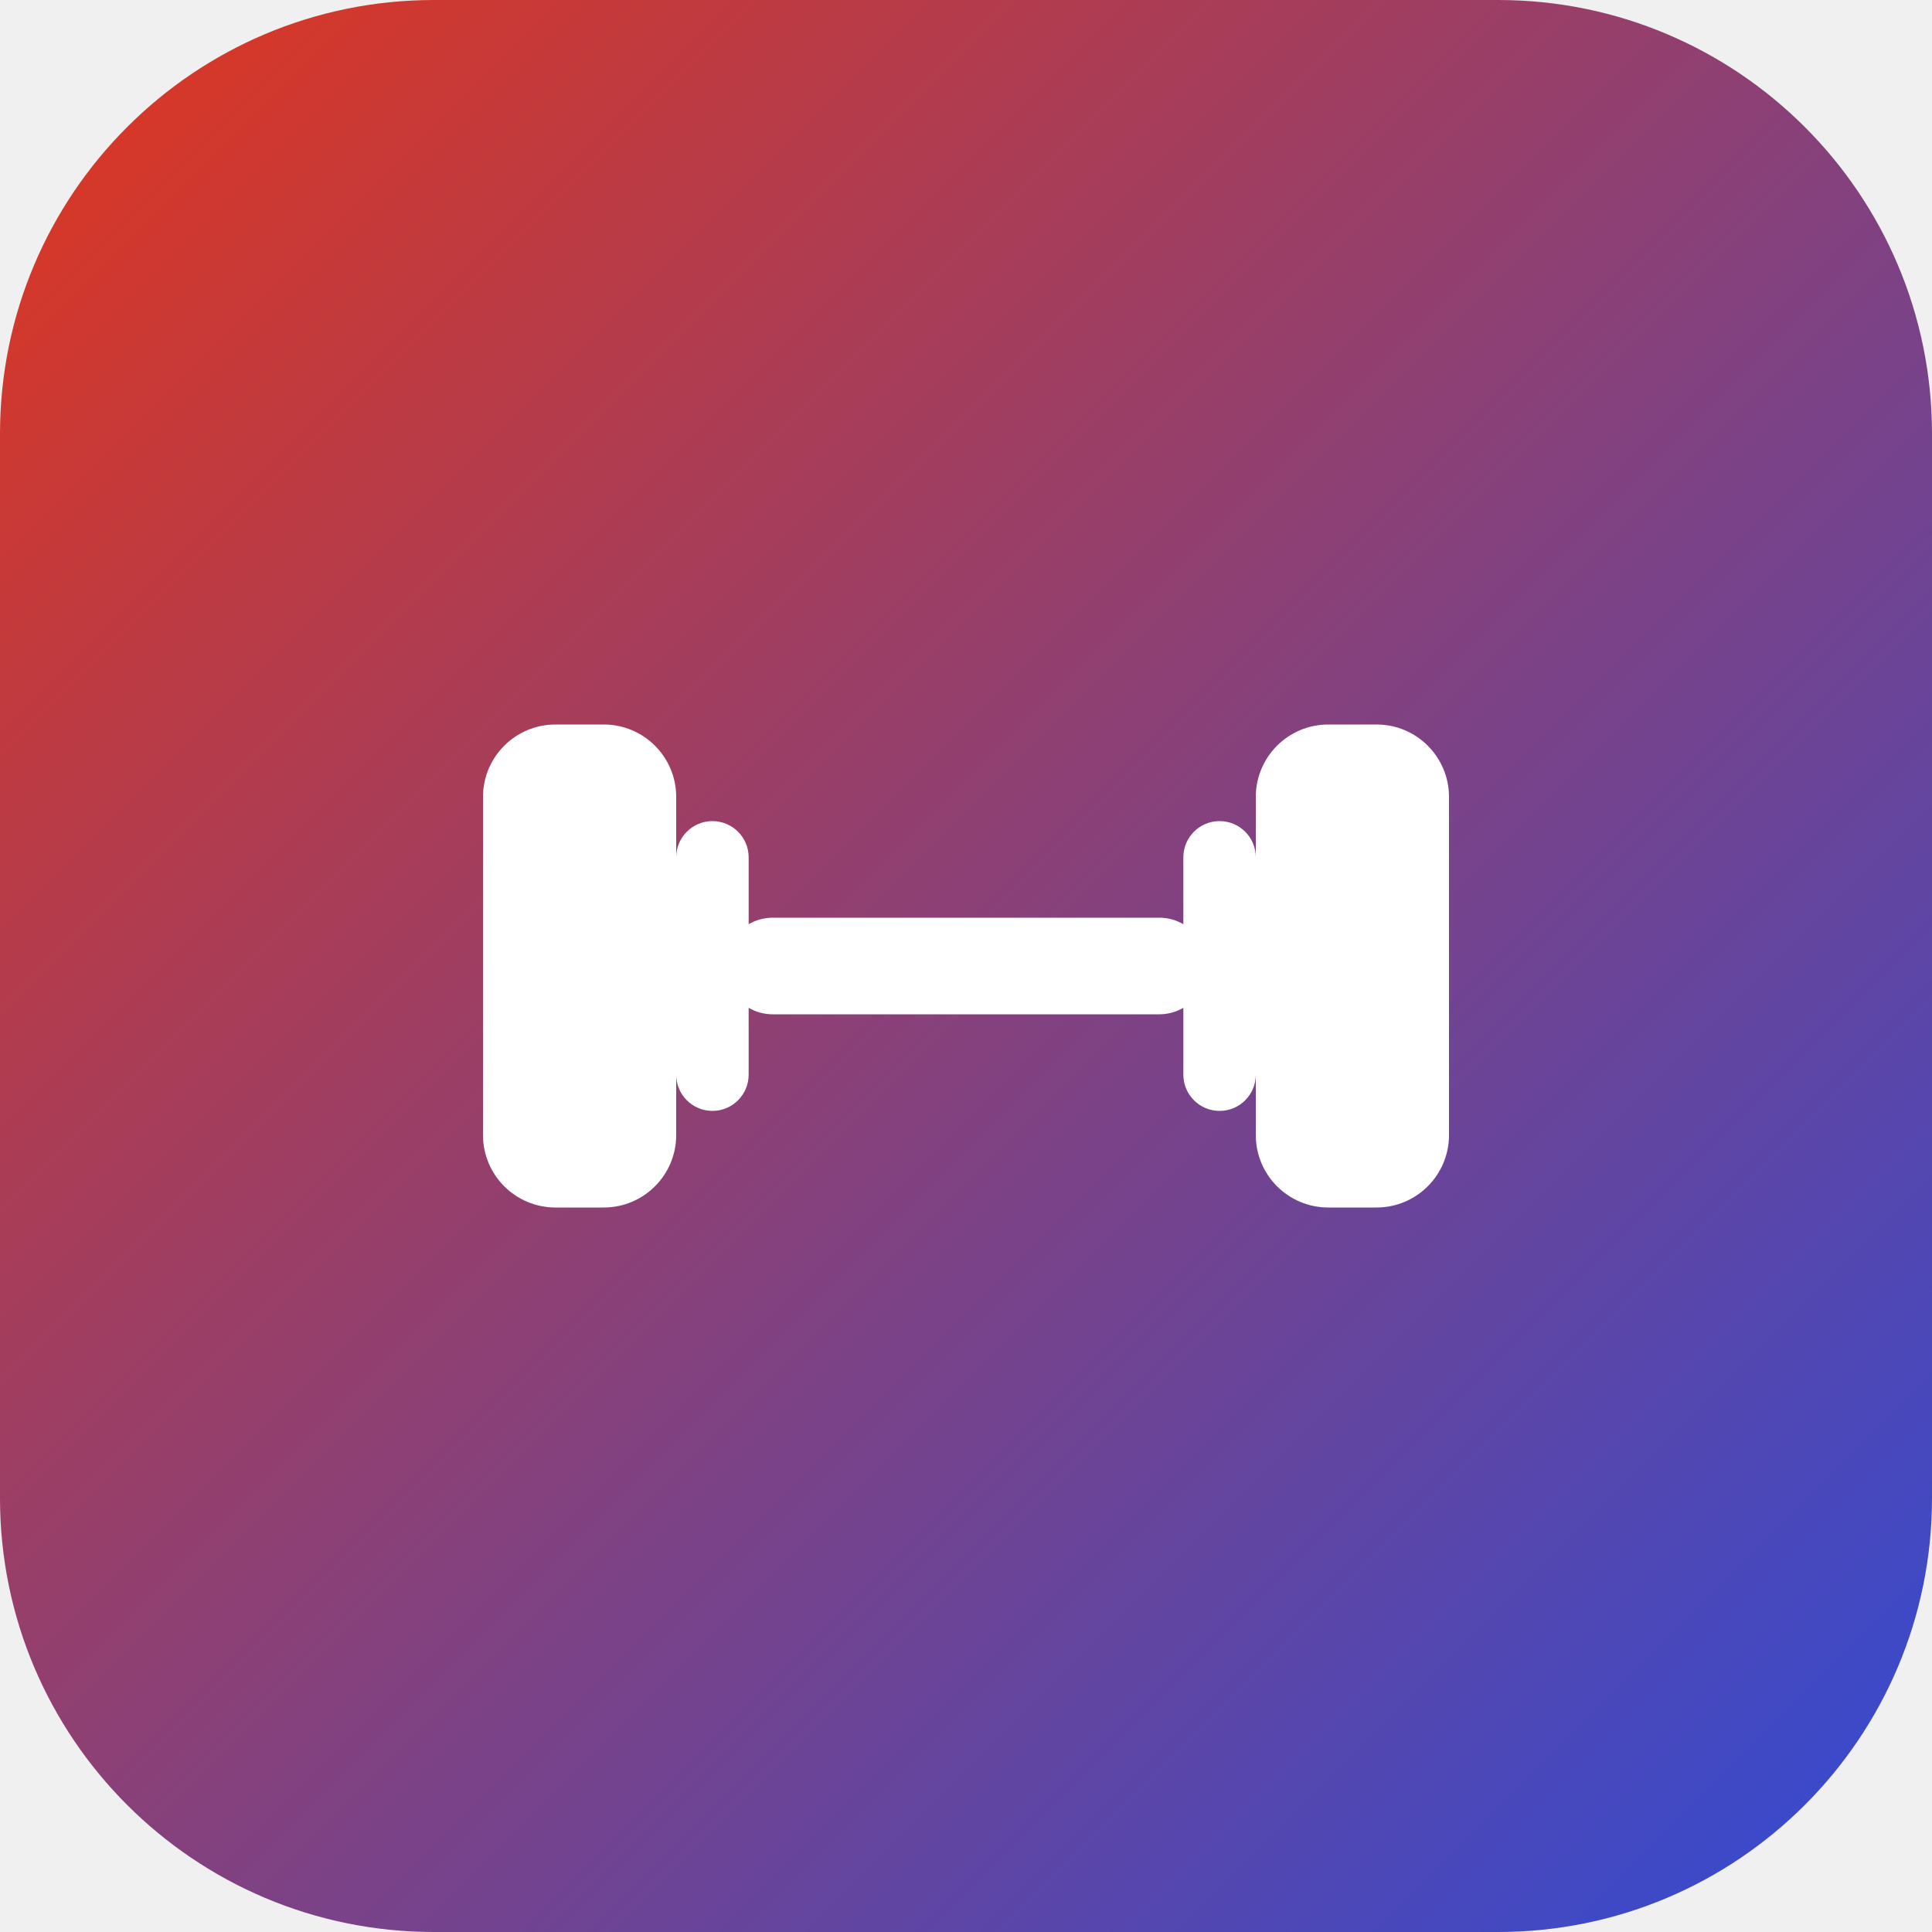
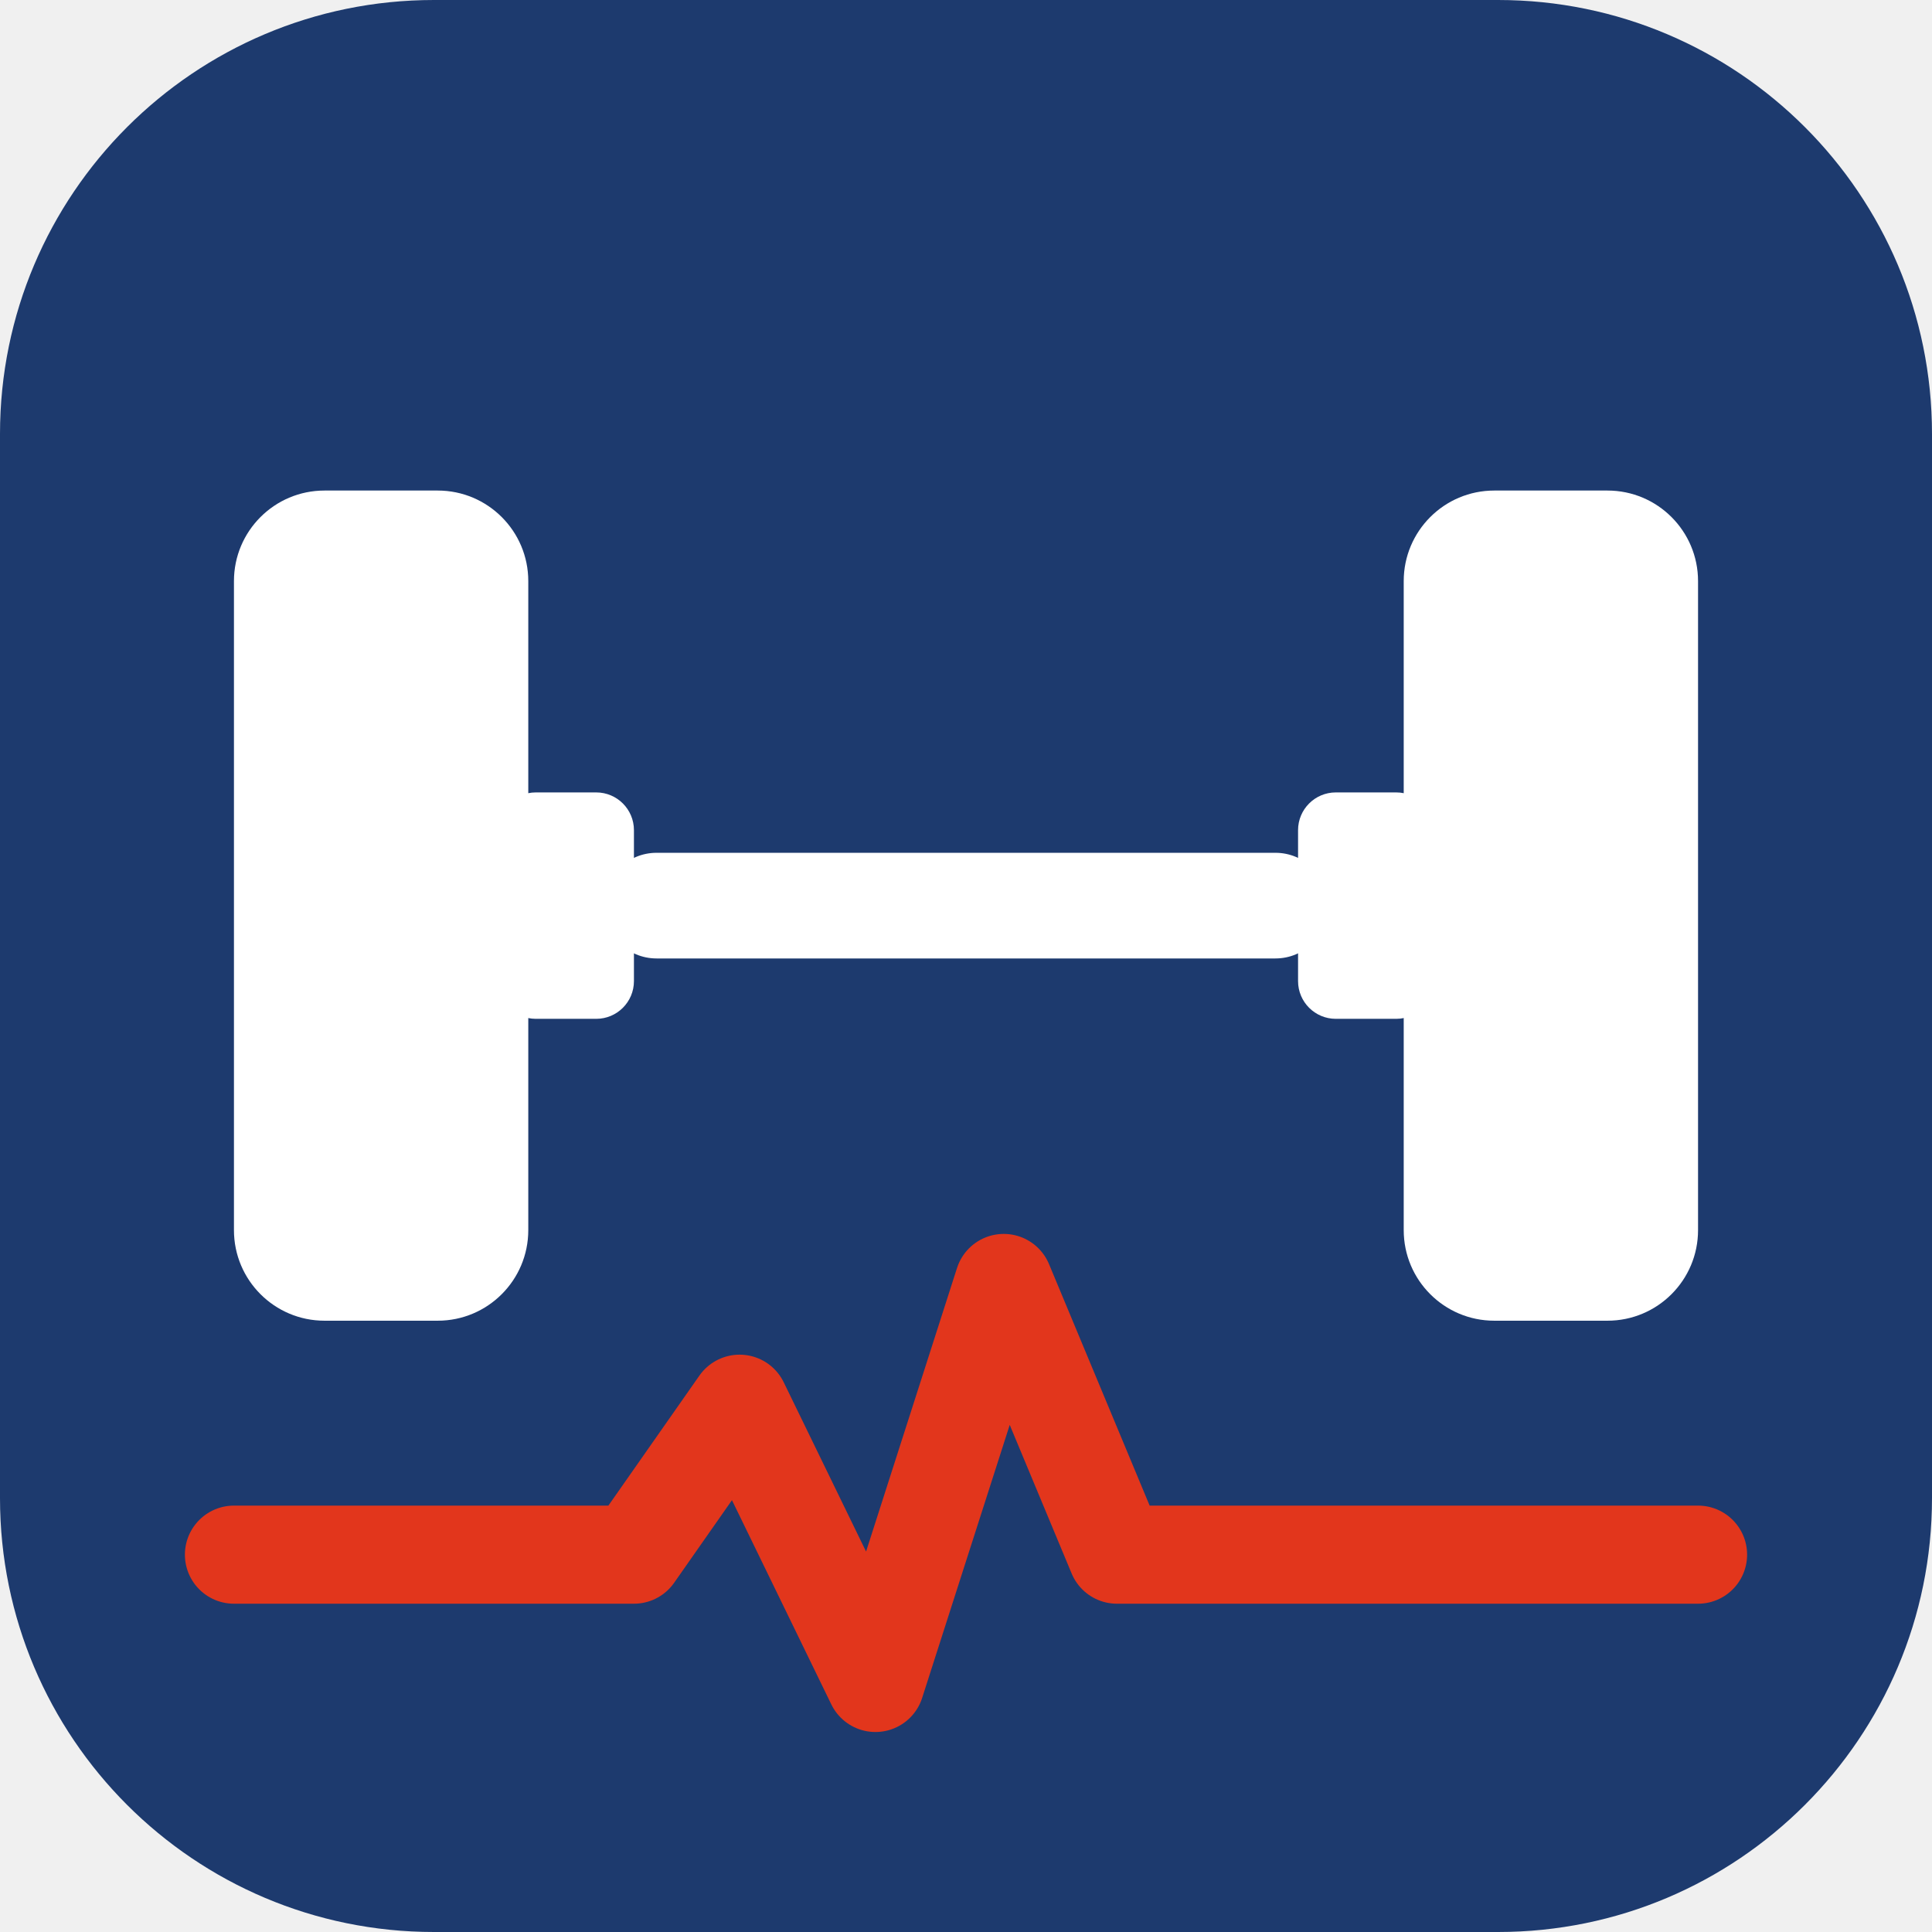
- <svg xmlns="http://www.w3.org/2000/svg" width="48" height="48" viewBox="0 0 512 512">
-   <defs>
-     <linearGradient id="bg" x1="0%" y1="0%" x2="100%" y2="100%">
-       <stop offset="0%" stop-color="#e2361c" />
-       <stop offset="100%" stop-color="#2f4bd6" />
-     </linearGradient>
-   </defs>
-   <rect width="512" height="512" rx="115" fill="url(#bg)" />
-   <g transform="translate(96,96) scale(3.2)">
-     <rect x="10" y="30" width="16" height="40" rx="6" fill="#fff" />
-     <rect x="26" y="38" width="6" height="24" rx="3" fill="#fff" />
-     <rect x="30" y="46" width="40" height="8" rx="4" fill="#fff" />
-     <rect x="68" y="38" width="6" height="24" rx="3" fill="#fff" />
-     <rect x="74" y="30" width="16" height="40" rx="6" fill="#fff" />
+ <svg xmlns="http://www.w3.org/2000/svg" width="512" height="512" viewBox="0 0 512 512">
+   <rect width="512" height="512" rx="115" fill="#1d3a6e" />
+   <g fill="#fff">
+     <rect x="62" y="130" width="78" height="220" rx="24" />
+     <rect x="132" y="210" width="36" height="60" rx="10" />
+     <rect x="160" y="226" width="192" height="28" rx="14" />
+     <rect x="344" y="210" width="36" height="60" rx="10" />
+     <rect x="372" y="130" width="78" height="220" rx="24" />
  </g>
+   <path d="M62 412 H168 L196 372 L232 446 L266 340 L296 412 H450" fill="none" stroke="#e2361c" stroke-width="26" stroke-linecap="round" stroke-linejoin="round" />
</svg>
